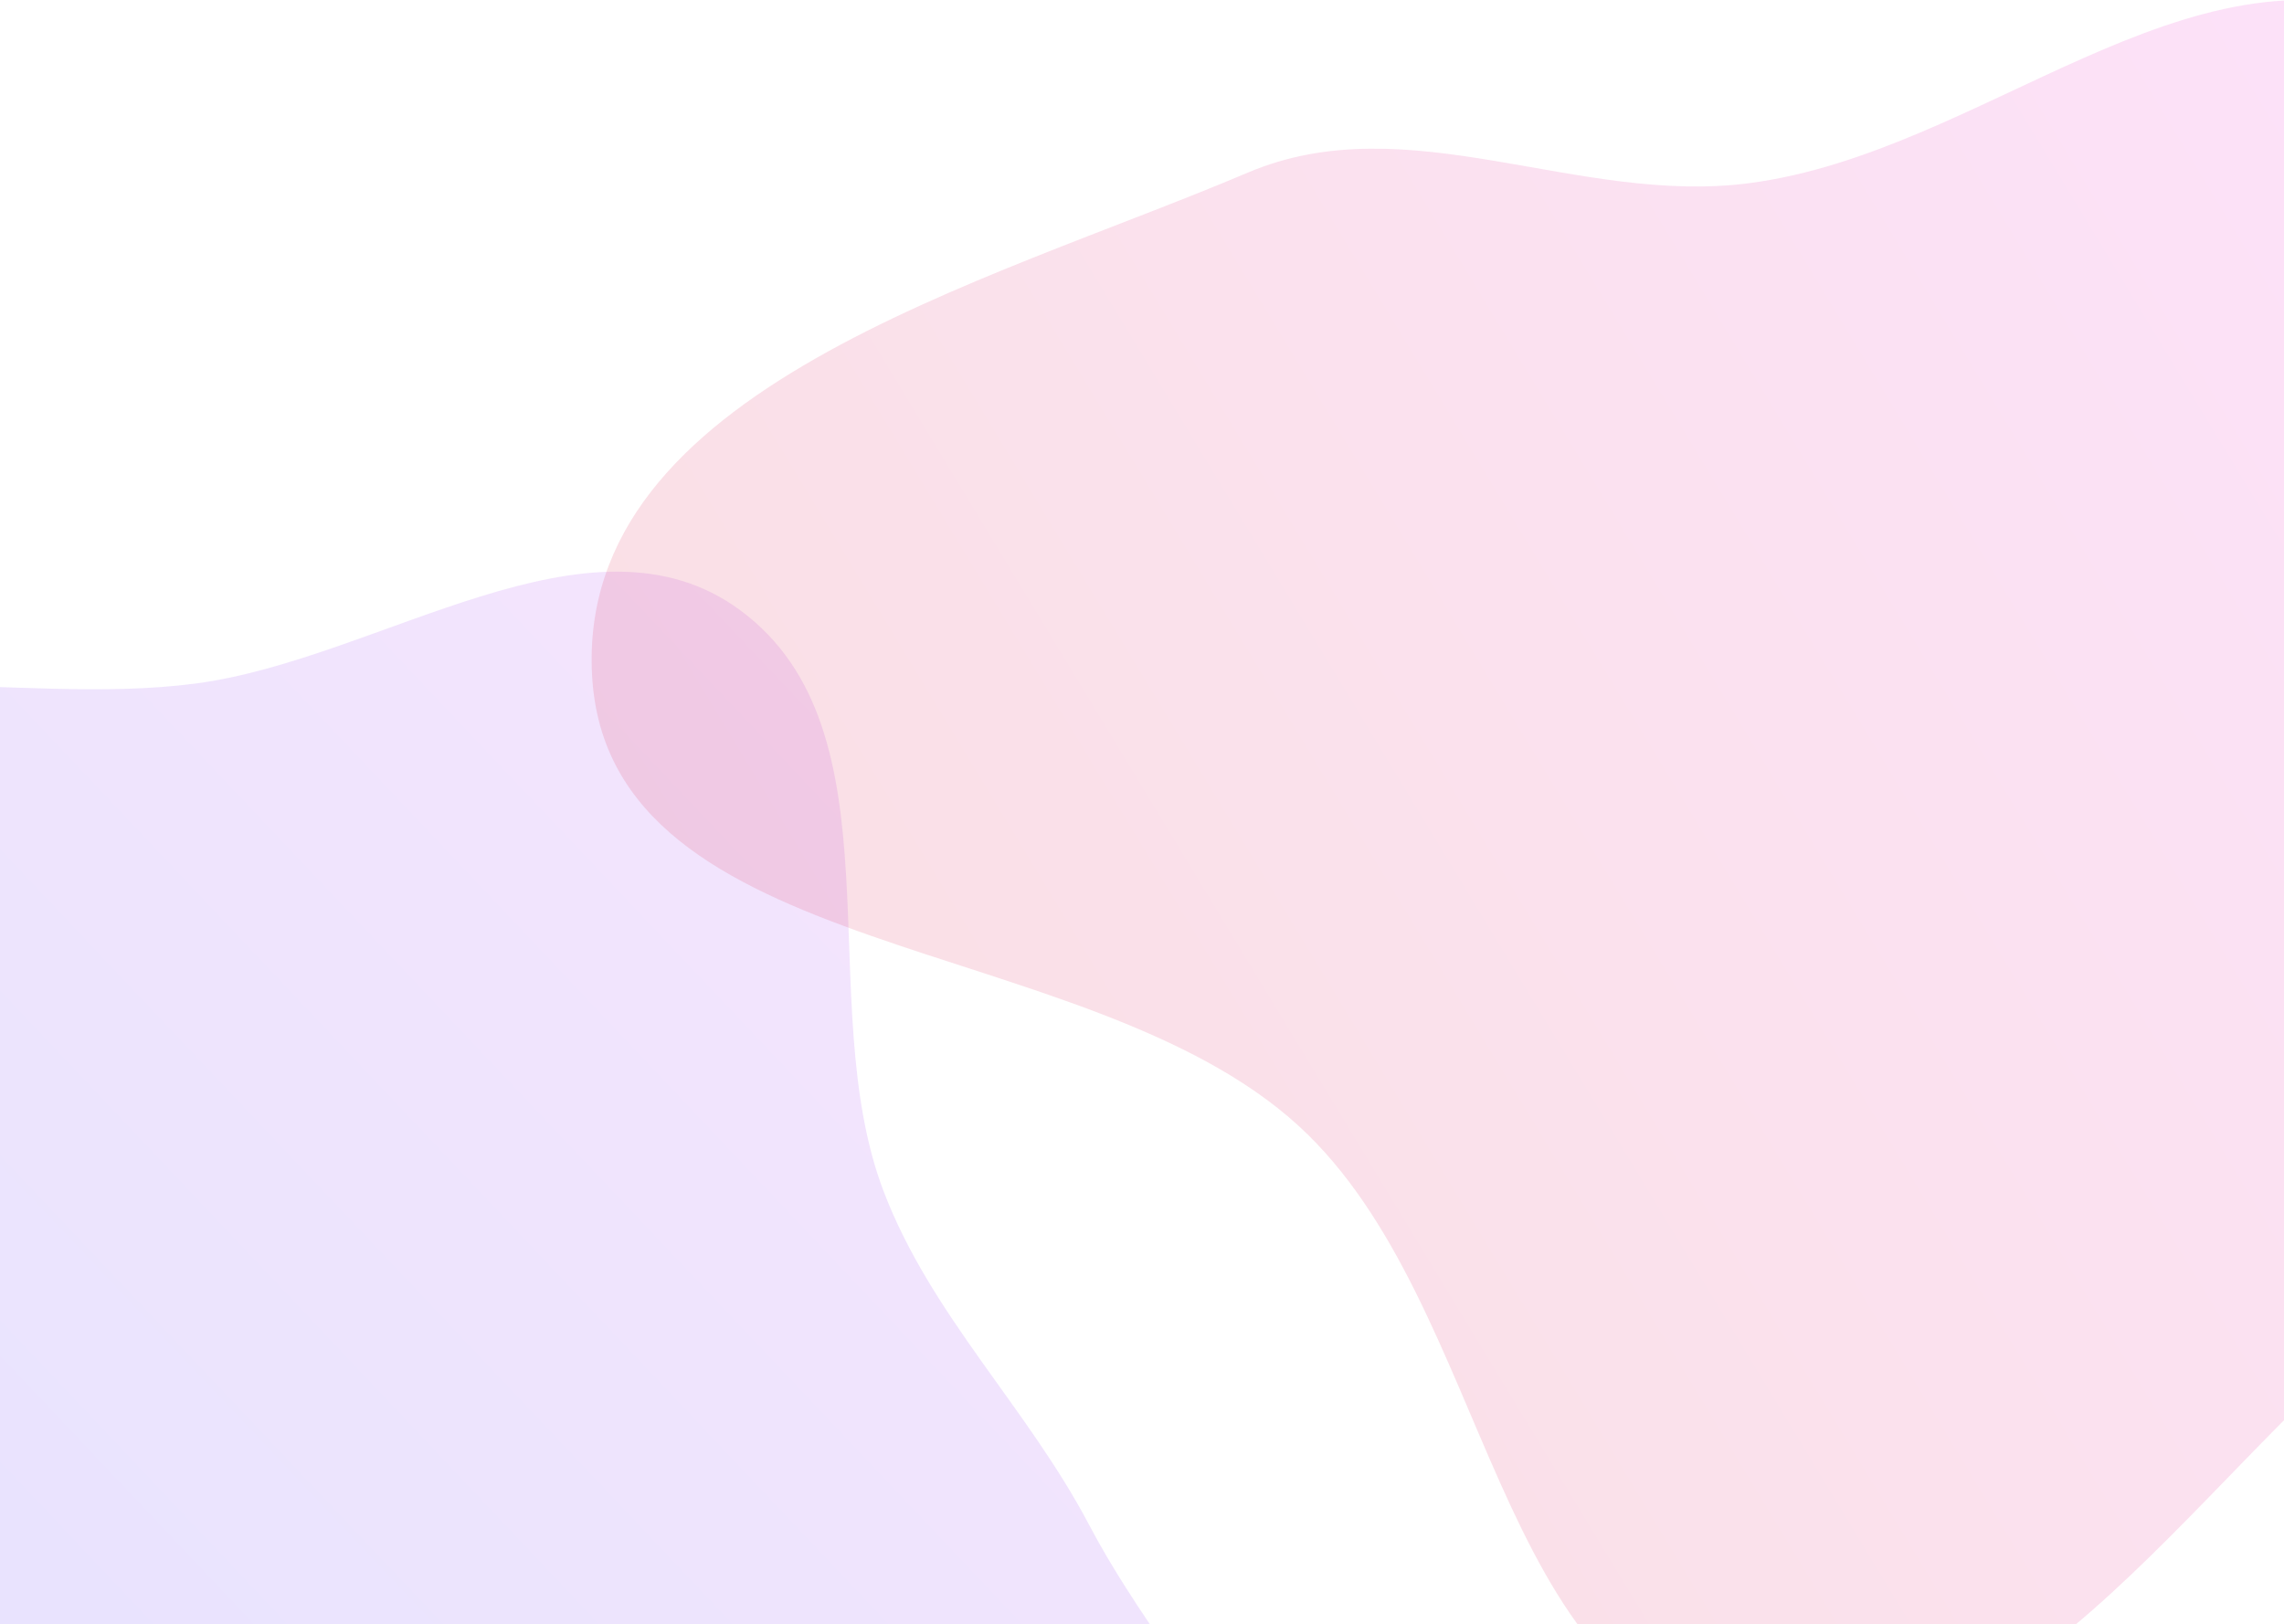
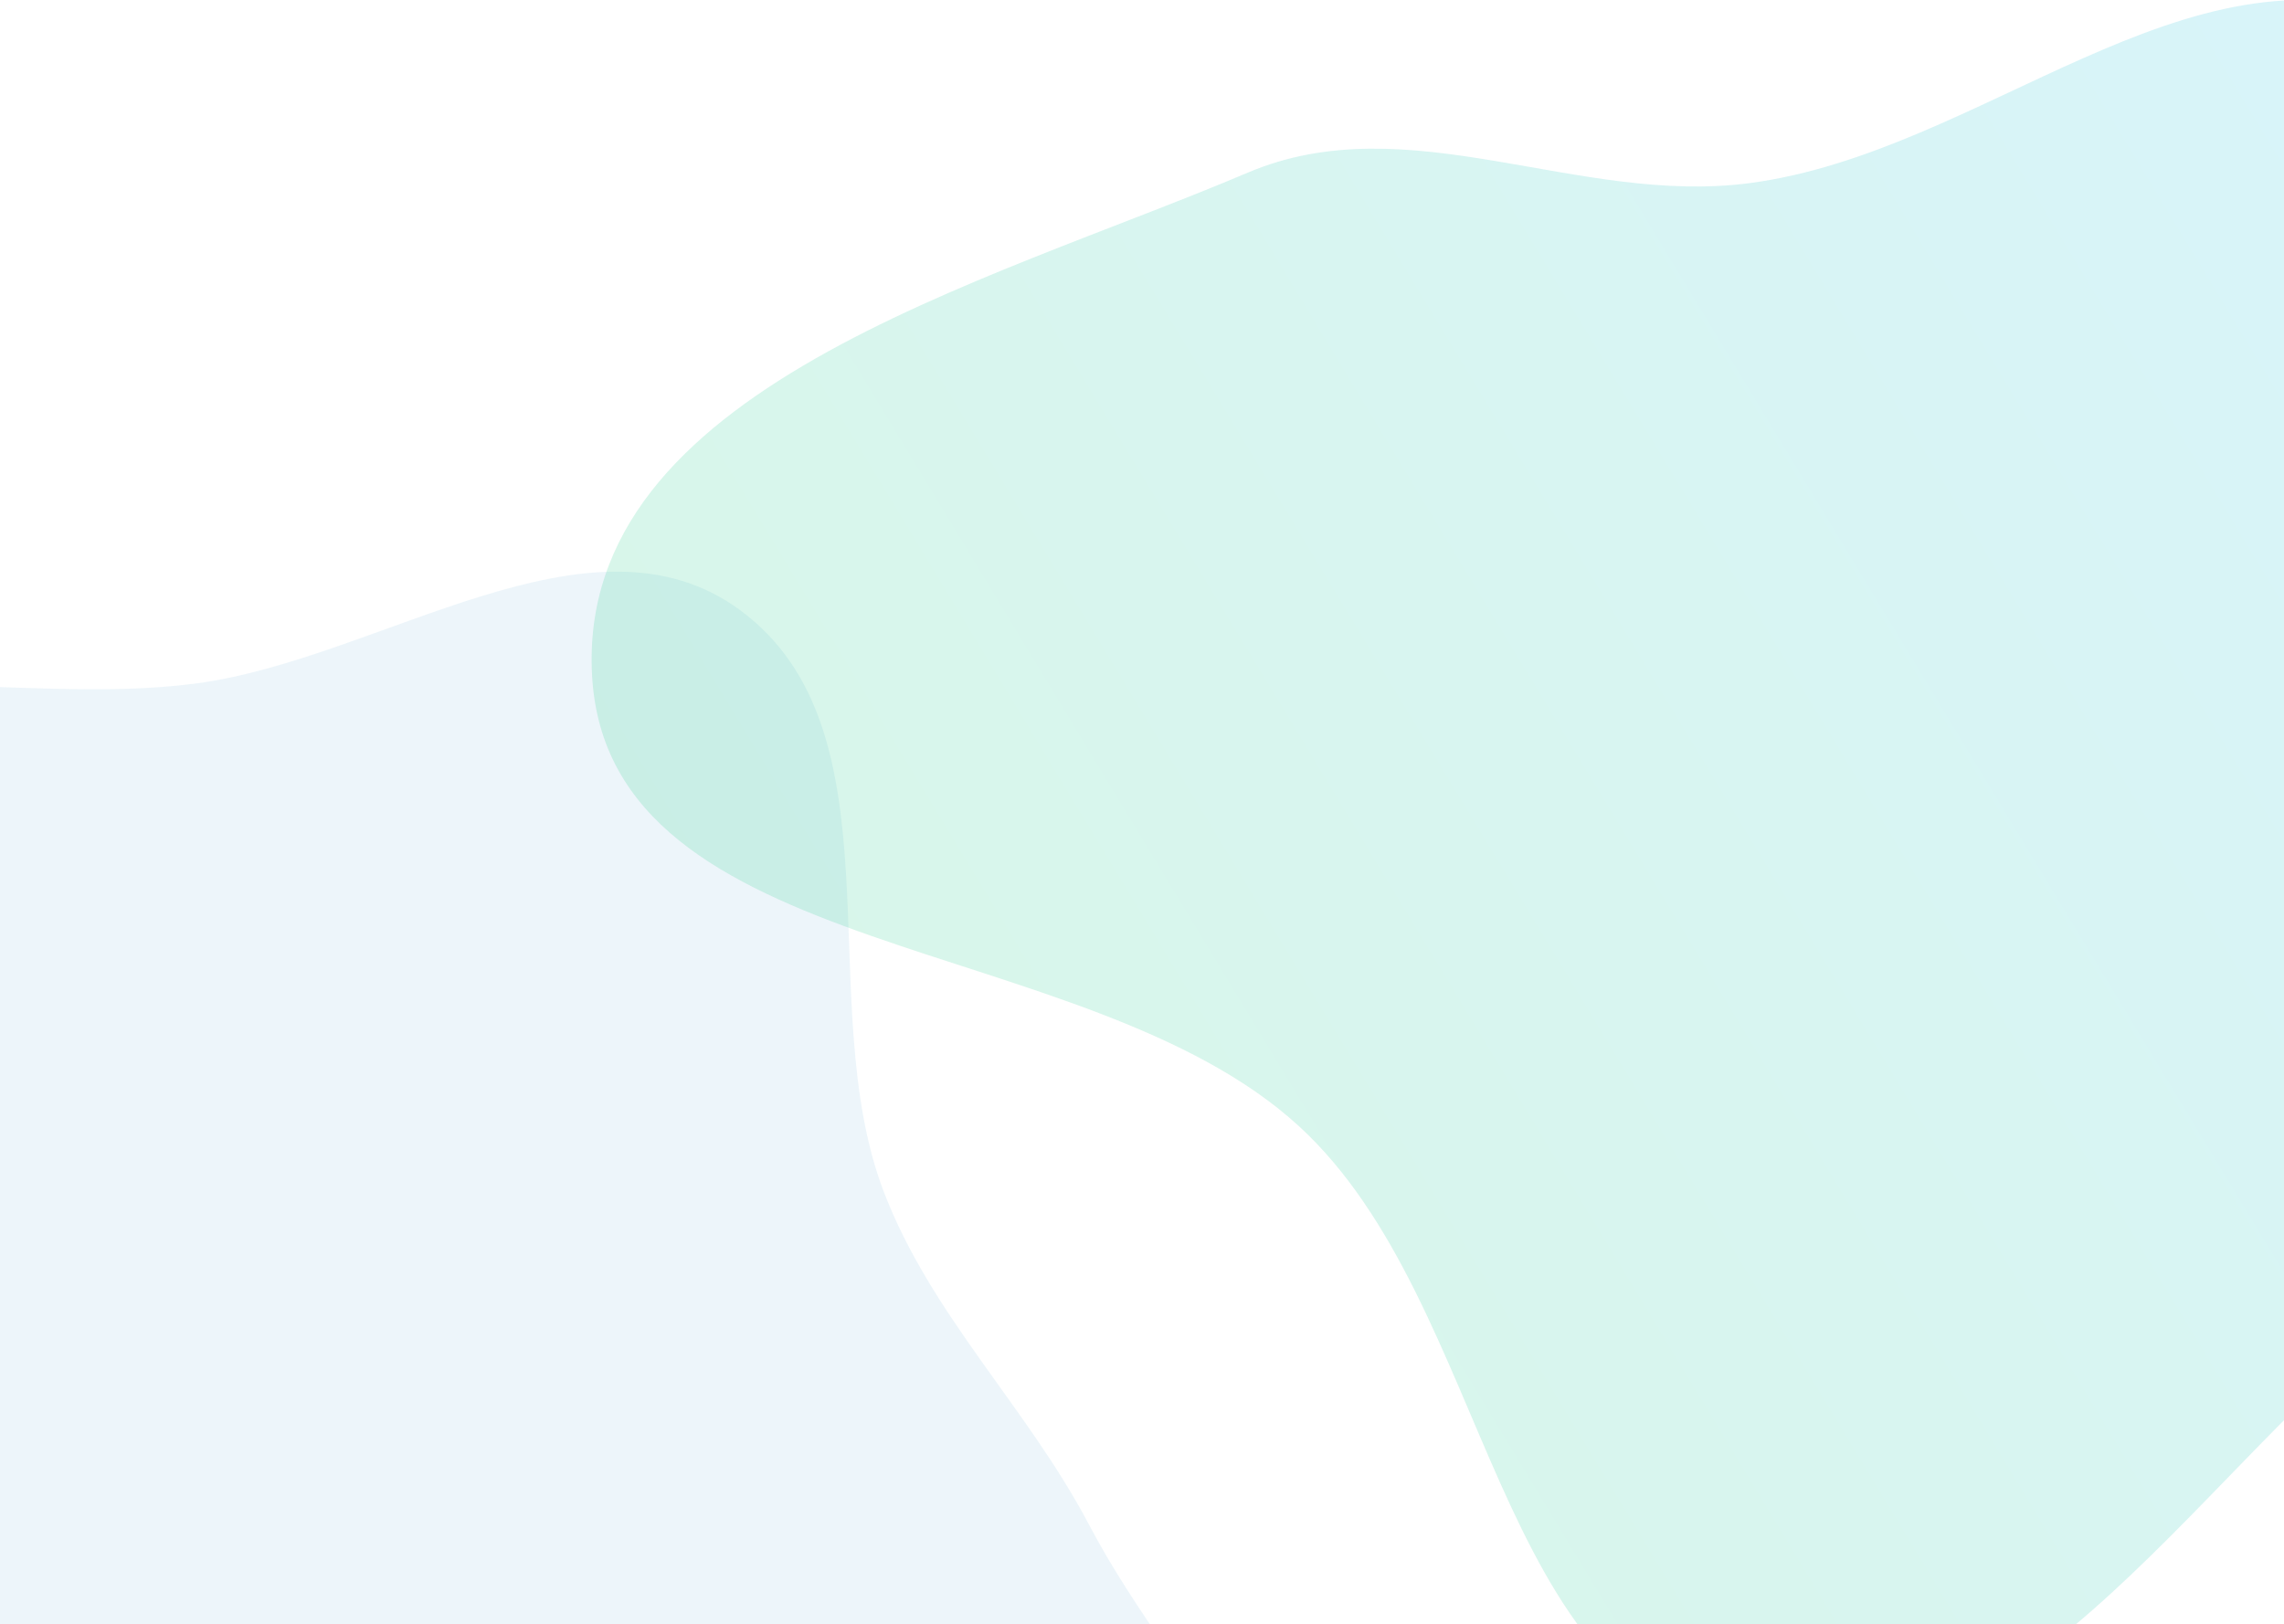
<svg xmlns="http://www.w3.org/2000/svg" width="1440" height="1024" fill="none">
  <path fill="url(#a)" fill-rule="evenodd" d="M-217.58 475.75c91.82-72.02 225.52-29.38 341.2-44.74C240 415.56 372.33 315.14 466.77 384.9c102.9 76.02 44.74 246.76 90.31 366.31 29.83 78.24 90.48 136.14 129.48 210.23 57.92 109.99 169.67 208.23 155.9 331.77-13.52 121.26-103.42 264.33-224.23 281.37-141.96 20.03-232.72-220.96-374.06-196.99-151.7 25.73-172.68 330.24-325.85 315.72-128.6-12.2-110.9-230.73-128.15-358.76-12.16-90.14 65.87-176.25 44.1-264.57-26.42-107.2-167.12-163.46-176.72-273.45-10.15-116.29 33.01-248.75 124.87-320.79Z" clip-rule="evenodd" style="opacity:.154" />
  <path fill="url(#b)" fill-rule="evenodd" d="M1103.43 115.43c146.42-19.45 275.33-155.84 413.5-103.59 188.09 71.13 409 212.64 407.06 413.88-1.94 201.25-259.28 278.6-414.96 405.96-130 106.35-240.24 294.39-405.6 265.3-163.7-28.8-161.93-274.12-284.34-386.66-134.95-124.06-436-101.46-445.82-284.6-9.68-180.38 247.41-246.3 413.54-316.9 101.01-42.93 207.83 21.06 316.62 6.61Z" clip-rule="evenodd" style="opacity:.154" />
  <defs>
    <linearGradient id="b" x1="373" x2="1995.44" y1="1100" y2="118.03" gradientUnits="userSpaceOnUse">
-       <stop stop-color="#D83333" />
-       <stop offset="1" stop-color="#F041FF" />
+       <stop stop-color="#00C853" />
+       <stop offset="1" stop-color="#00B0FF" />
    </linearGradient>
    <linearGradient id="a" x1="107.37" x2="1130.66" y1="1993.35" y2="1026.31" gradientUnits="userSpaceOnUse">
-       <stop stop-color="#3245FF" />
-       <stop offset="1" stop-color="#BC52EE" />
+       <stop stop-color="#88c0df" />
+       <stop offset="1" stop-color="#88c0df" />
    </linearGradient>
  </defs>
</svg>
